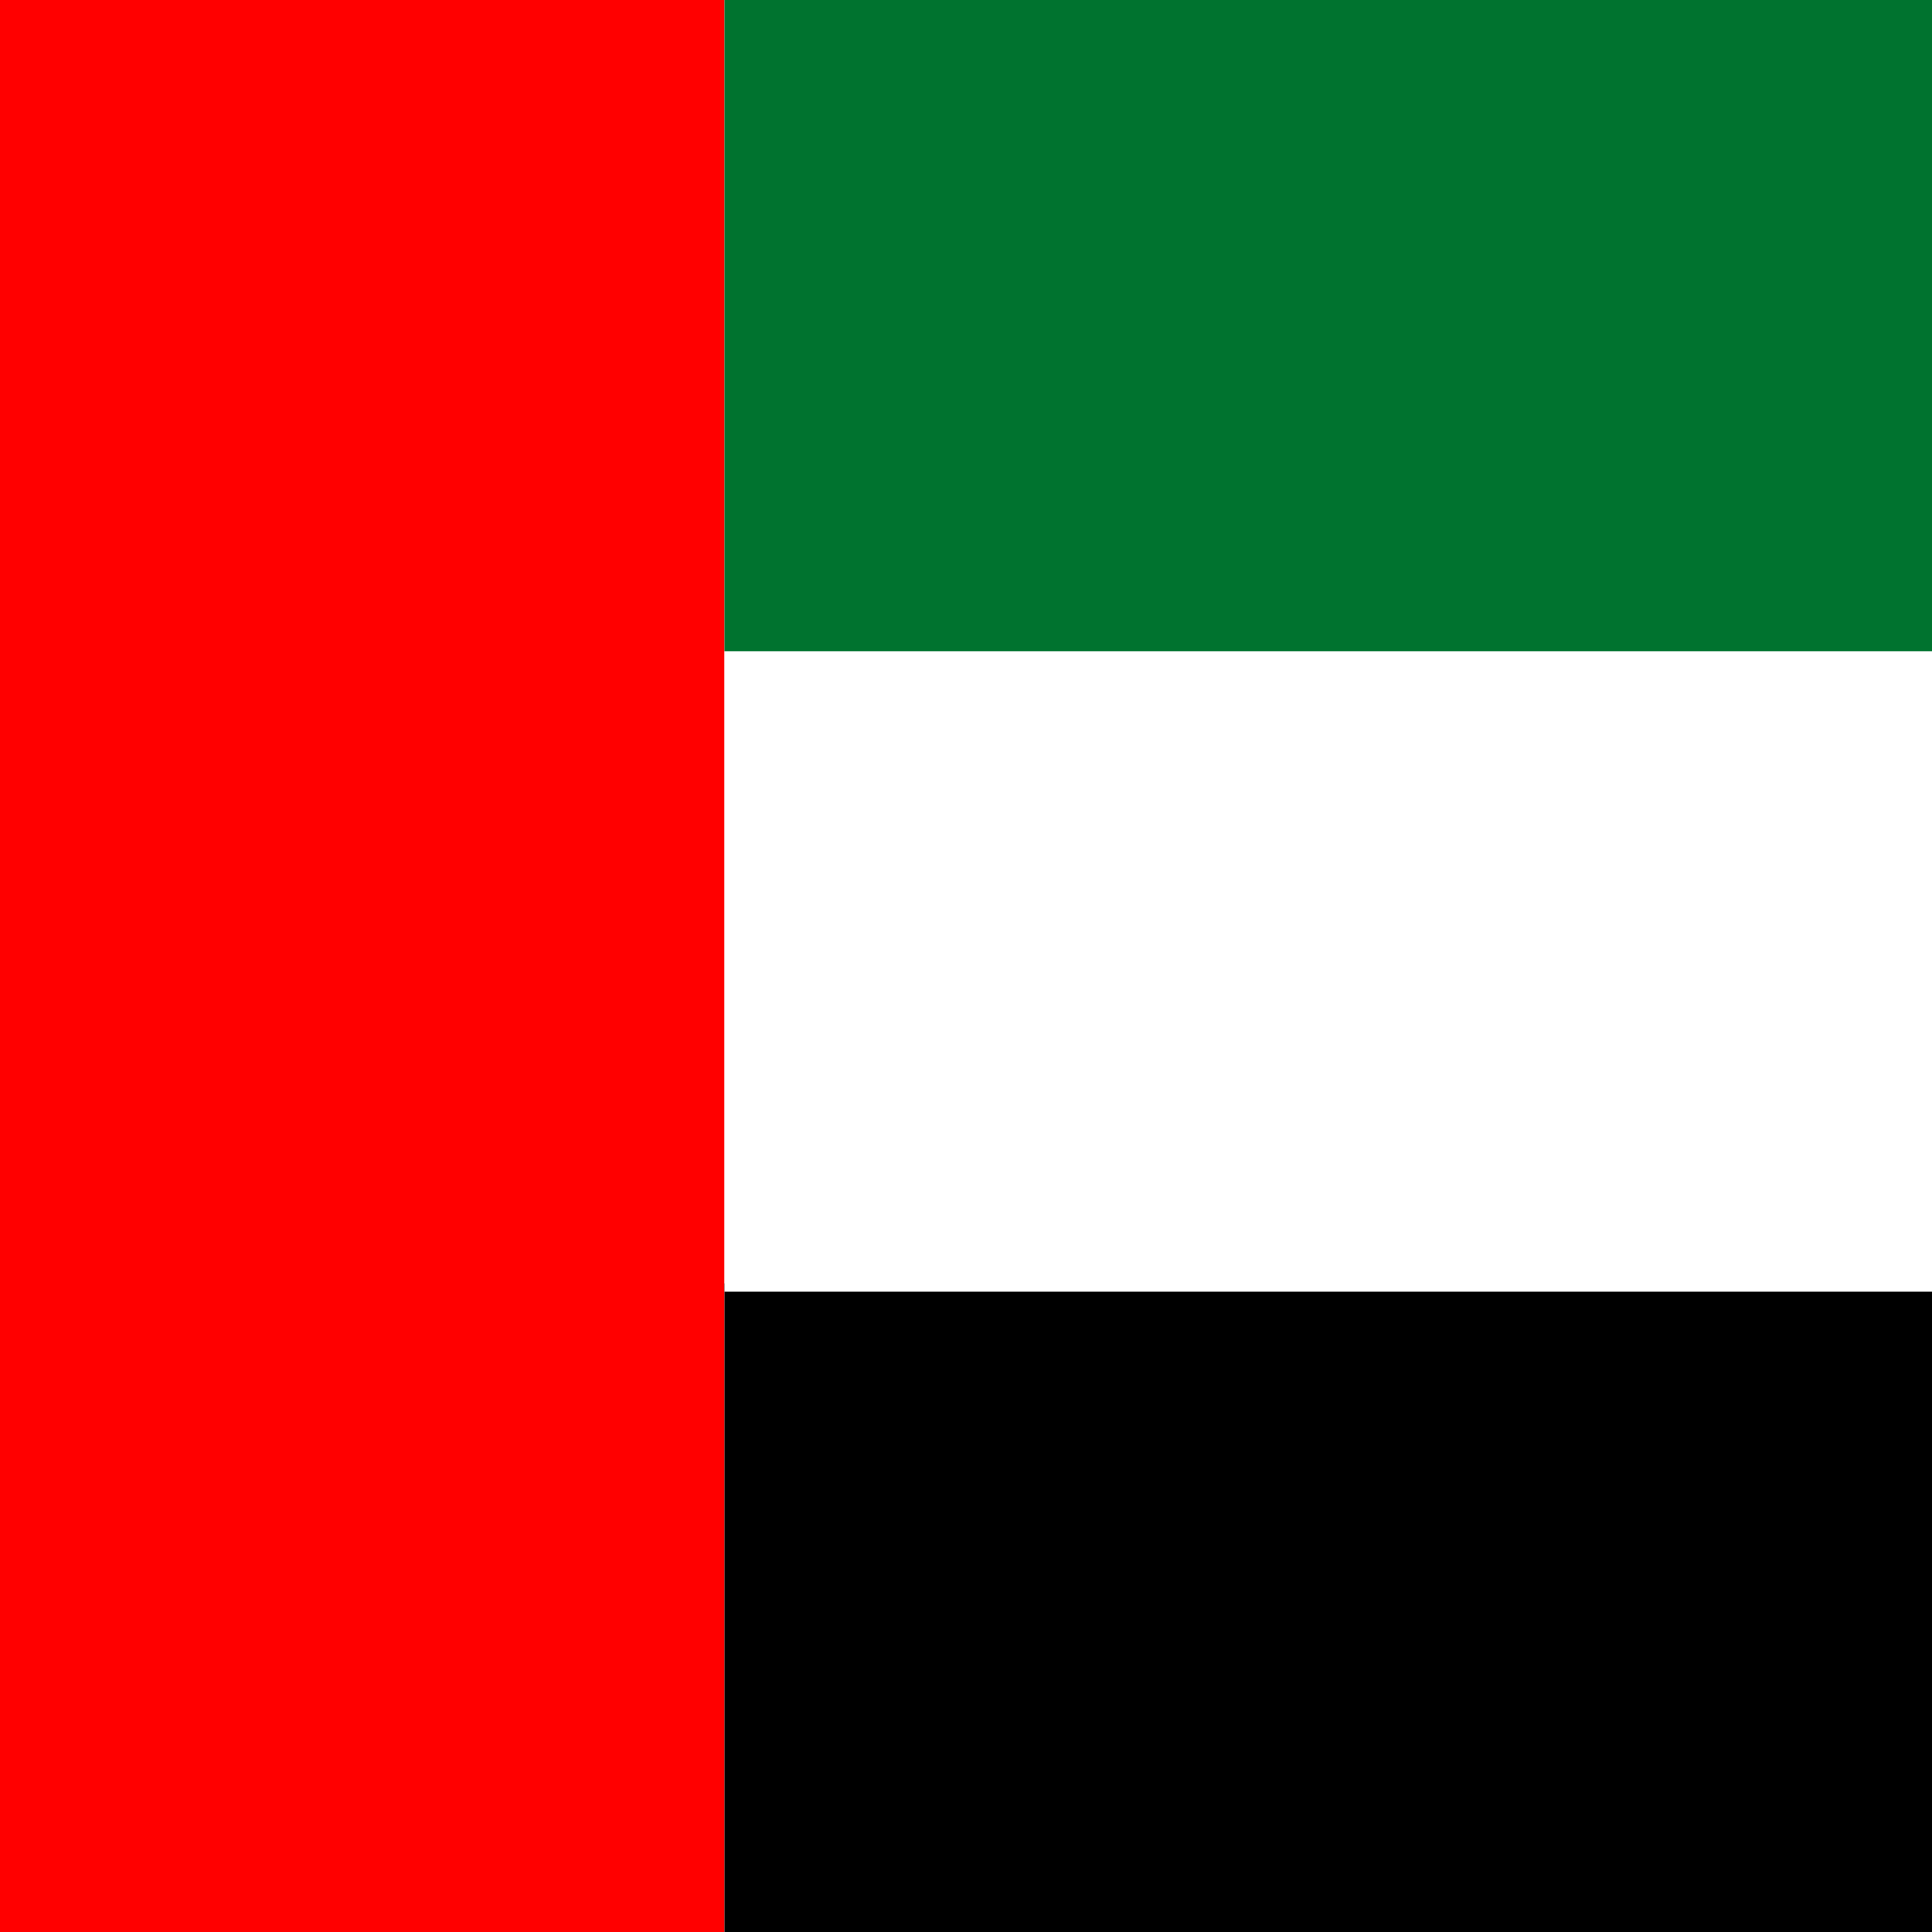
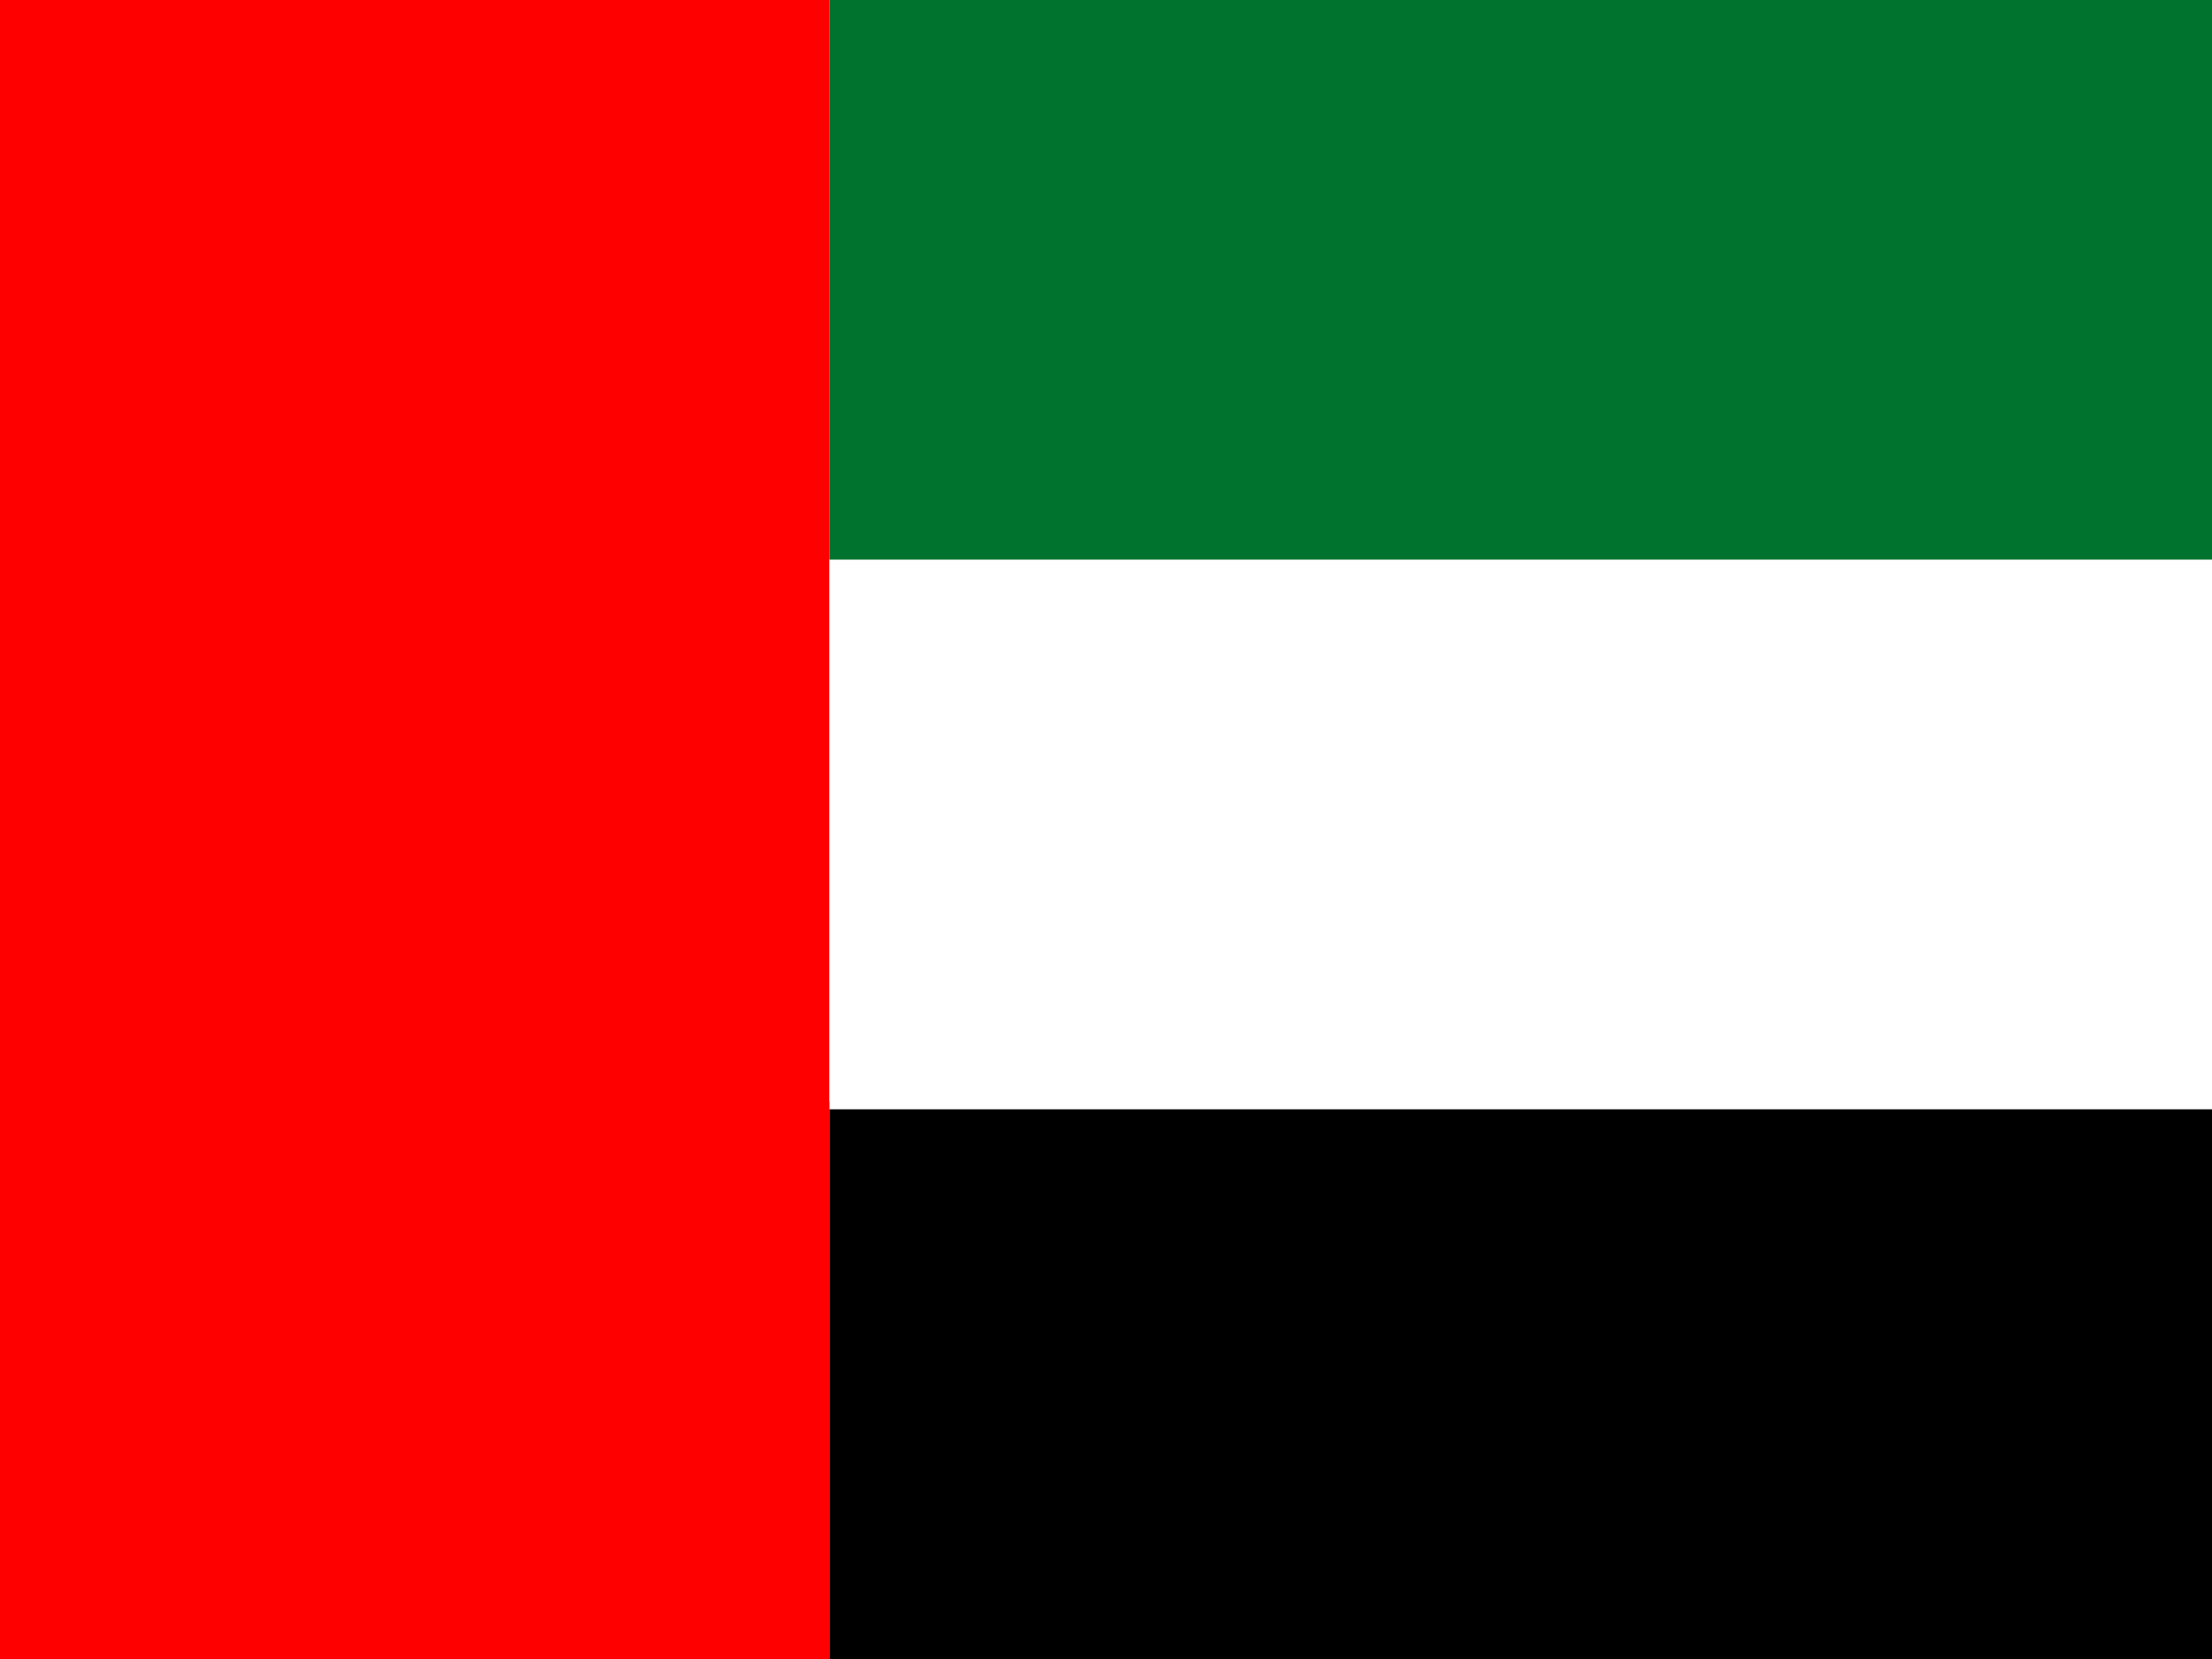
- <svg xmlns="http://www.w3.org/2000/svg" height="512" width="512">
-   <g fill-rule="evenodd" clip-path="url(#a)">
+ <svg xmlns="http://www.w3.org/2000/svg" viewBox="0 0 512 512" height="480" width="640">
+   <g clip-path="url(#a)" fill-rule="evenodd" transform="matrix(1.3333 0 0 1 -85.333 0)">
    <path fill="red" d="M0 0h192v512H0z" />
    <path d="M192 340.06h576V512H192z" />
    <path fill="#fff" d="M192 172.7h576v169.65H192z" />
    <path fill="#00732f" d="M192 0h576v172.7H192z" />
  </g>
</svg>
